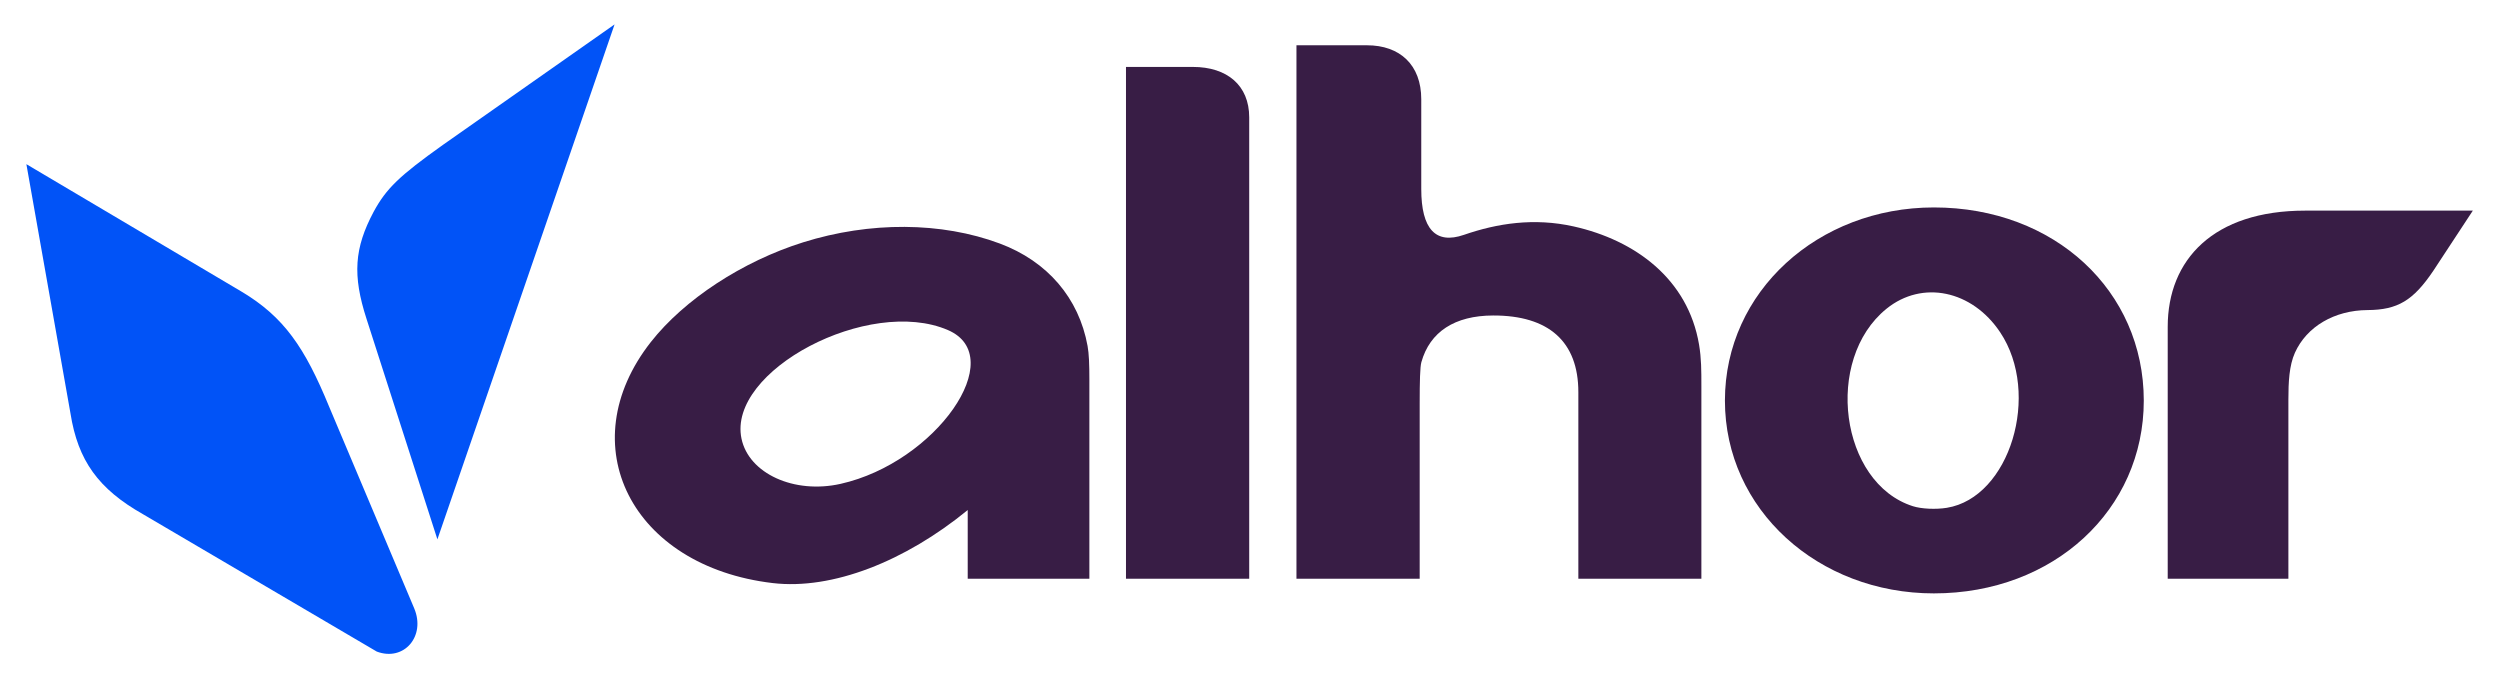
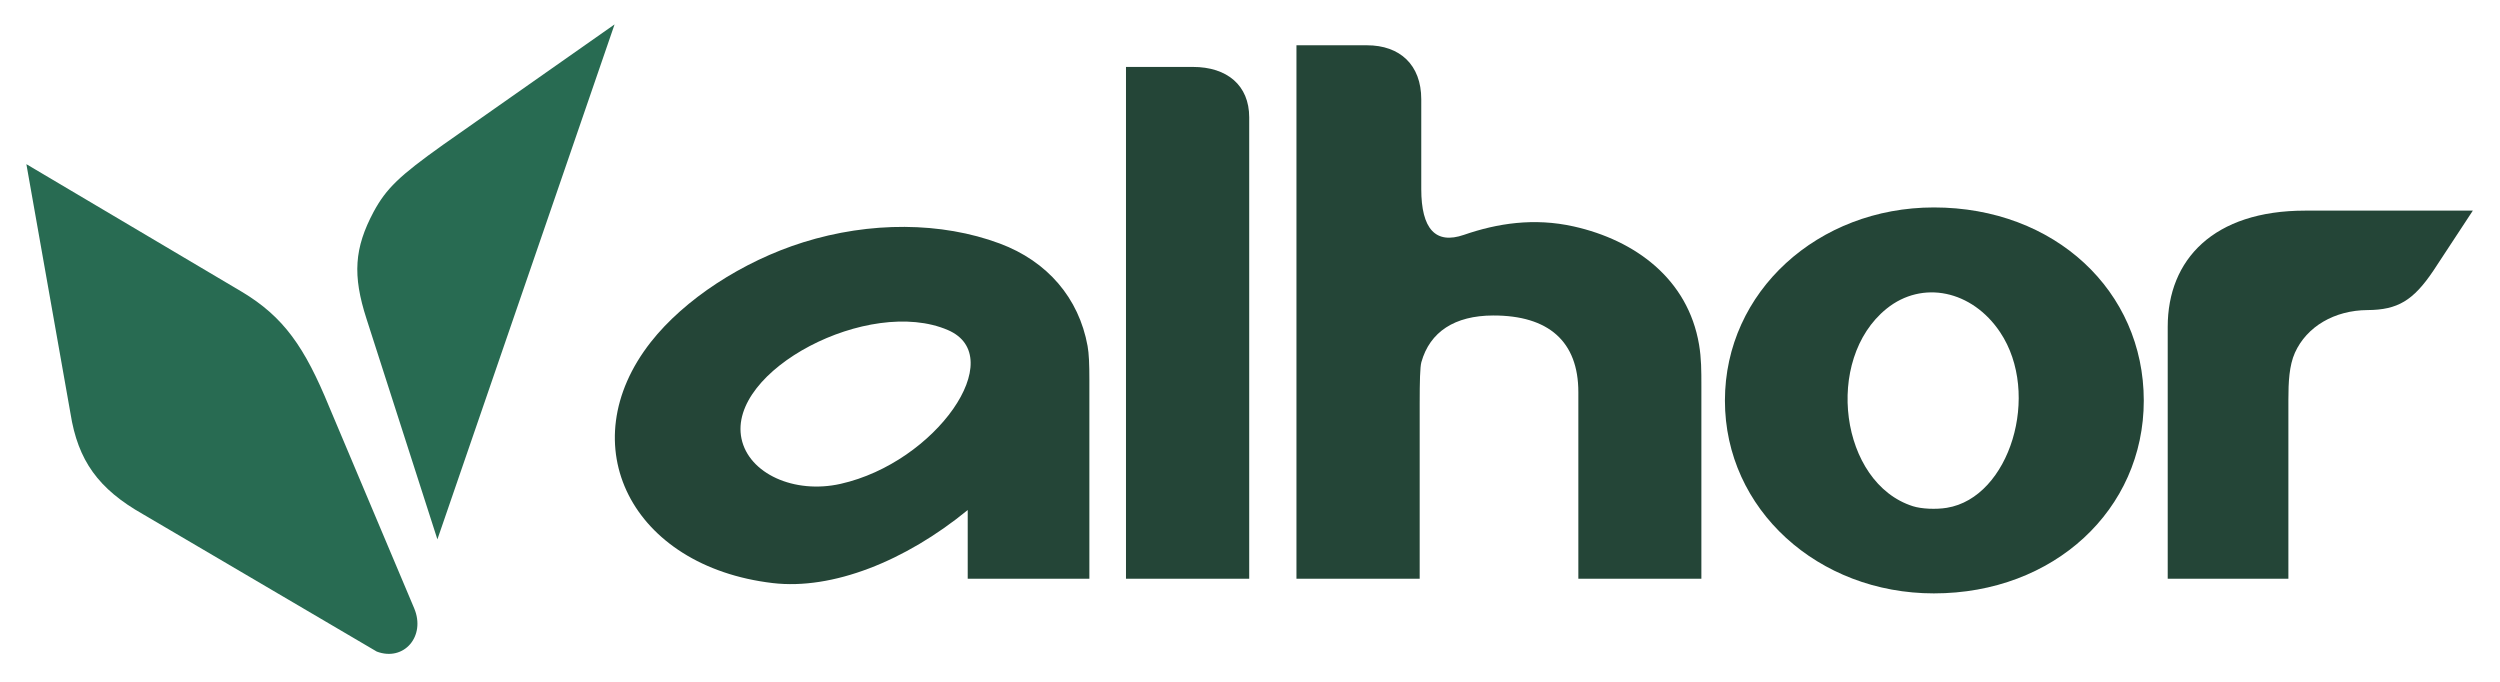
<svg xmlns="http://www.w3.org/2000/svg" viewBox="20 16 635 173" width="2540" height="692" role="img" aria-labelledby="title">
-   <path id="emblem-left" fill="#0153F7" fill-rule="evenodd" d="M 26.7 57.7 L 81.4 90.1 C 92.1 96.5 97.4 104.2 103.6 119.3 L 125.2 170.5 C 128.2 177.6 122.6 184.1 115.7 181.5 L 56.3 146.6 C 45 140.2 39.8 133 37.9 121 Z" />
-   <path id="emblem-right" fill="#0153F7" fill-rule="evenodd" d="M 176.1 22.2 L 131.1 153 L 113.1 97 C 109.5 85.9 110 79 114.9 69.8 C 118.1 63.9 121.4 60.7 132.5 52.8 Z" />
-   <path id="letter-a" fill="#381D45" fill-rule="evenodd" d="M 216.25 164.098 C 180.394 159.847 164.804 128.991 185.315 102.875 C 193.811 92.058 208.59 82.382 224 77.548 C 240.988 72.22 259.123 72.329 273.932 77.85 C 286.033 82.361 294.037 91.697 296.244 103.875 C 296.6 105.84 296.7 108.5 296.7 112.5 L 296.7 163 L 265.8 163 L 265.8 145.55 C 249.94 158.545 231.421 165.897 216.25 164.098 Z M 233.5 138.901 C 257.721 133.471 276.479 106.604 260.774 99.837 C 240.702 91.19 204.71 110.121 208.339 127.417 C 210.199 136.285 221.718 141.542 233.5 138.901 Z" />
-   <path id="letter-l" fill="#381D45" fill-rule="evenodd" d="M 306 163 L 306 33 L 323 33 C 331.7 33 337.3 37.7 337.3 45.8 L 337.3 163 Z" />
-   <path id="letter-h" fill="#381D45" fill-rule="evenodd" d="M 349.3 163 L 349.3 27.5 L 367.2 27.5 C 375.6 27.5 381 32.5 381 41.2 L 381 64 C 381 74.2 384.65 78.14 391.833 75.653 C 400.27 72.732 409.639 71.254 419.75 73.522 C 435.299 77.01 448.735 86.82 451.56 103.532 C 452.15 107.02 452.15 110.2 452.15 114 L 452.15 163 L 420.9 163 L 420.9 115.6 C 420.9 102.74 413.342 96.1 399.25 96.135 C 389.505 96.16 383.185 100.274 381.025 108 C 380.692 109.192 380.6 112.9 380.6 118.5 L 380.6 163 Z" />
-   <path id="letter-o" fill="#381D45" fill-rule="evenodd" d="M 511.2 166.72 C 481.82 166.72 458.13 145.42 458.13 117.75 C 458.13 90.04 481.82 68.69 511.2 68.69 C 541.91 68.69 564.52 89.91 564.52 117.75 C 564.52 145.45 541.7 166.72 511.2 166.72 Z M 514.494 144.983 C 530.492 142.388 538.495 116.048 528.04 100.398 C 520.9 89.709 508.252 87.084 499.187 94.409 C 483.2 107.325 487.382 138.696 505.875 144.578 C 508.038 145.266 511.693 145.438 514.494 144.983 Z" />
-   <path id="letter-r" fill="#381D45" fill-rule="evenodd" d="M 570.6 163 L 570.6 99 C 570.6 81.94 582.23 69.5 605.5 69.5 L 648.1 69.5 L 638.08 84.75 C 632.979 92.335 629.008 94.714 621.375 94.757 C 612.959 94.805 605.906 98.944 602.911 105.593 C 601.45 108.84 601.25 113.1 601.25 117.5 L 601.25 163 Z" />
+   <path id="emblem-left" fill="#286B52" fill-rule="evenodd" d="M 26.7 57.7 L 81.4 90.1 C 92.1 96.5 97.4 104.2 103.6 119.3 L 125.2 170.5 C 128.2 177.6 122.6 184.1 115.7 181.5 L 56.3 146.6 C 45 140.2 39.8 133 37.9 121 Z" />
+   <path id="emblem-right" fill="#286B52" fill-rule="evenodd" d="M 176.1 22.2 L 131.1 153 L 113.1 97 C 109.5 85.9 110 79 114.9 69.8 C 118.1 63.9 121.4 60.7 132.5 52.8 Z" />
+   <path id="letter-a" fill="#244537" fill-rule="evenodd" d="M 216.25 164.098 C 180.394 159.847 164.804 128.991 185.315 102.875 C 193.811 92.058 208.59 82.382 224 77.548 C 240.988 72.22 259.123 72.329 273.932 77.85 C 286.033 82.361 294.037 91.697 296.244 103.875 C 296.6 105.84 296.7 108.5 296.7 112.5 L 296.7 163 L 265.8 163 L 265.8 145.55 C 249.94 158.545 231.421 165.897 216.25 164.098 Z M 233.5 138.901 C 257.721 133.471 276.479 106.604 260.774 99.837 C 240.702 91.19 204.71 110.121 208.339 127.417 C 210.199 136.285 221.718 141.542 233.5 138.901 Z" />
+   <path id="letter-l" fill="#244537" fill-rule="evenodd" d="M 306 163 L 306 33 L 323 33 C 331.7 33 337.3 37.7 337.3 45.8 L 337.3 163 Z" />
+   <path id="letter-h" fill="#244537" fill-rule="evenodd" d="M 349.3 163 L 349.3 27.5 L 367.2 27.5 C 375.6 27.5 381 32.5 381 41.2 L 381 64 C 381 74.2 384.65 78.14 391.833 75.653 C 400.27 72.732 409.639 71.254 419.75 73.522 C 435.299 77.01 448.735 86.82 451.56 103.532 C 452.15 107.02 452.15 110.2 452.15 114 L 452.15 163 L 420.9 163 L 420.9 115.6 C 420.9 102.74 413.342 96.1 399.25 96.135 C 389.505 96.16 383.185 100.274 381.025 108 C 380.692 109.192 380.6 112.9 380.6 118.5 L 380.6 163 Z" />
+   <path id="letter-o" fill="#244537" fill-rule="evenodd" d="M 511.2 166.72 C 481.82 166.72 458.13 145.42 458.13 117.75 C 458.13 90.04 481.82 68.69 511.2 68.69 C 541.91 68.69 564.52 89.91 564.52 117.75 C 564.52 145.45 541.7 166.72 511.2 166.72 Z M 514.494 144.983 C 530.492 142.388 538.495 116.048 528.04 100.398 C 520.9 89.709 508.252 87.084 499.187 94.409 C 483.2 107.325 487.382 138.696 505.875 144.578 C 508.038 145.266 511.693 145.438 514.494 144.983 Z" />
+   <path id="letter-r" fill="#244537" fill-rule="evenodd" d="M 570.6 163 L 570.6 99 C 570.6 81.94 582.23 69.5 605.5 69.5 L 648.1 69.5 L 638.08 84.75 C 632.979 92.335 629.008 94.714 621.375 94.757 C 612.959 94.805 605.906 98.944 602.911 105.593 C 601.45 108.84 601.25 113.1 601.25 117.5 L 601.25 163 Z" />
</svg>
